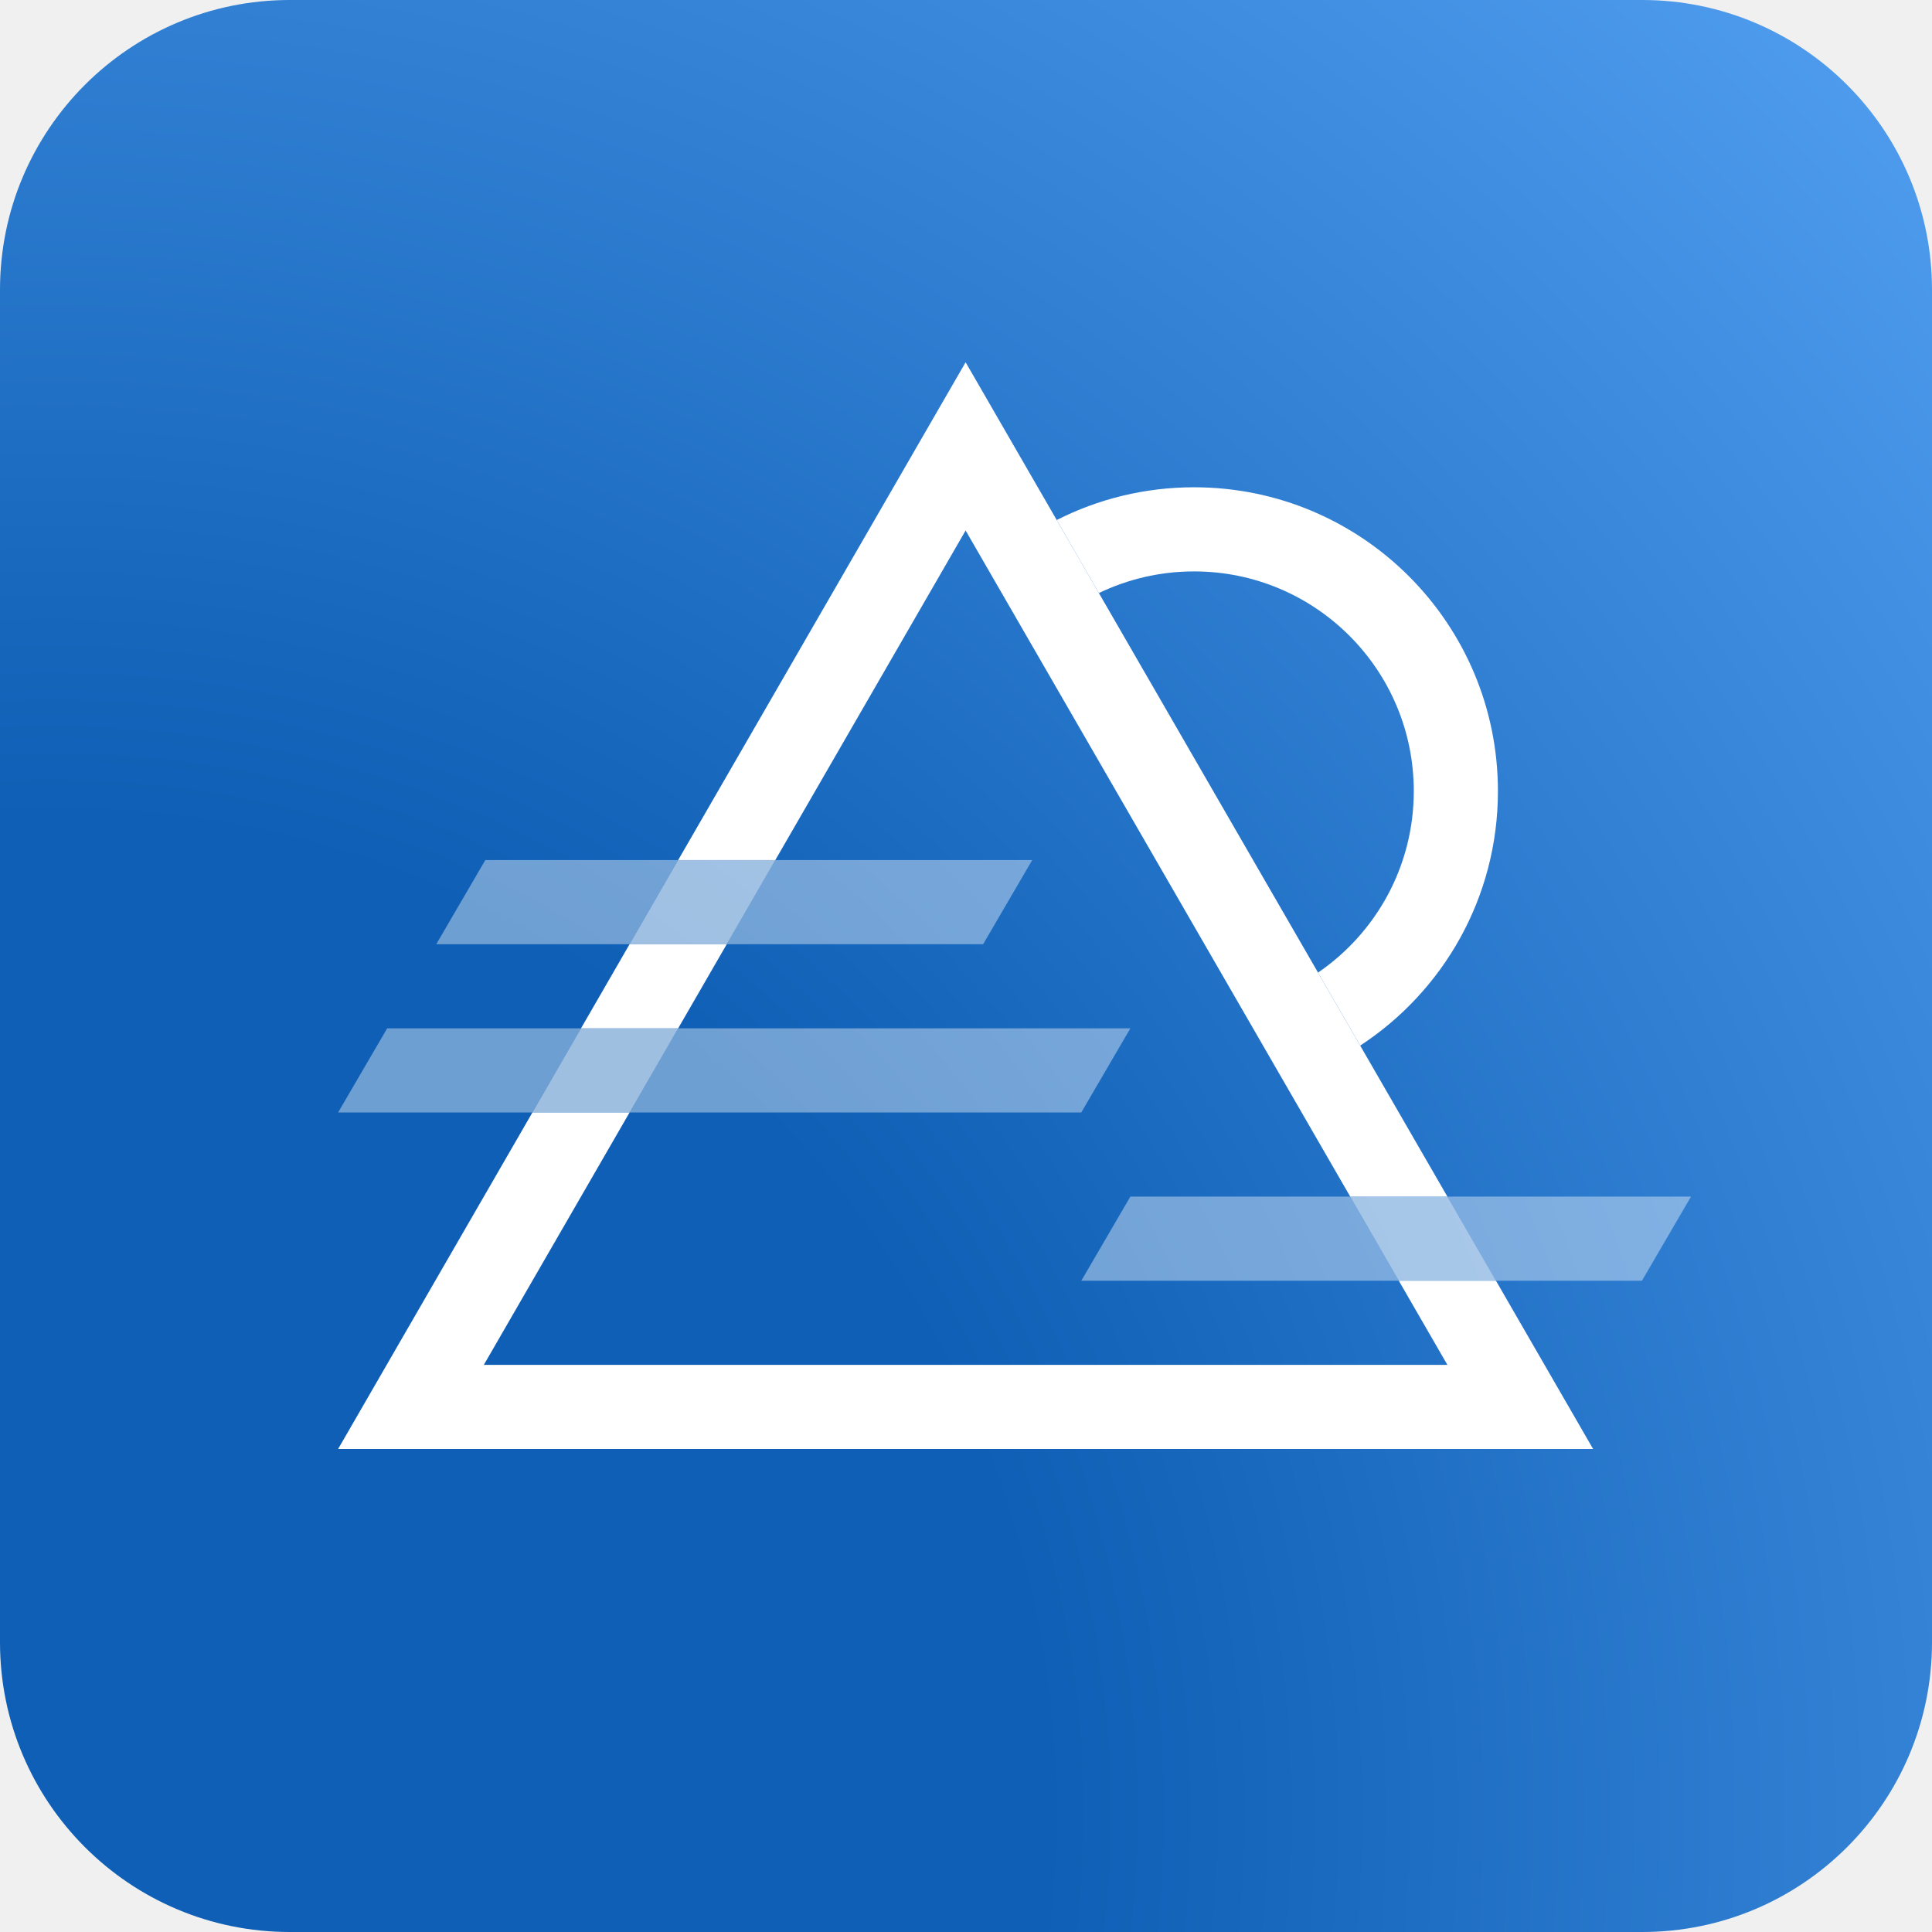
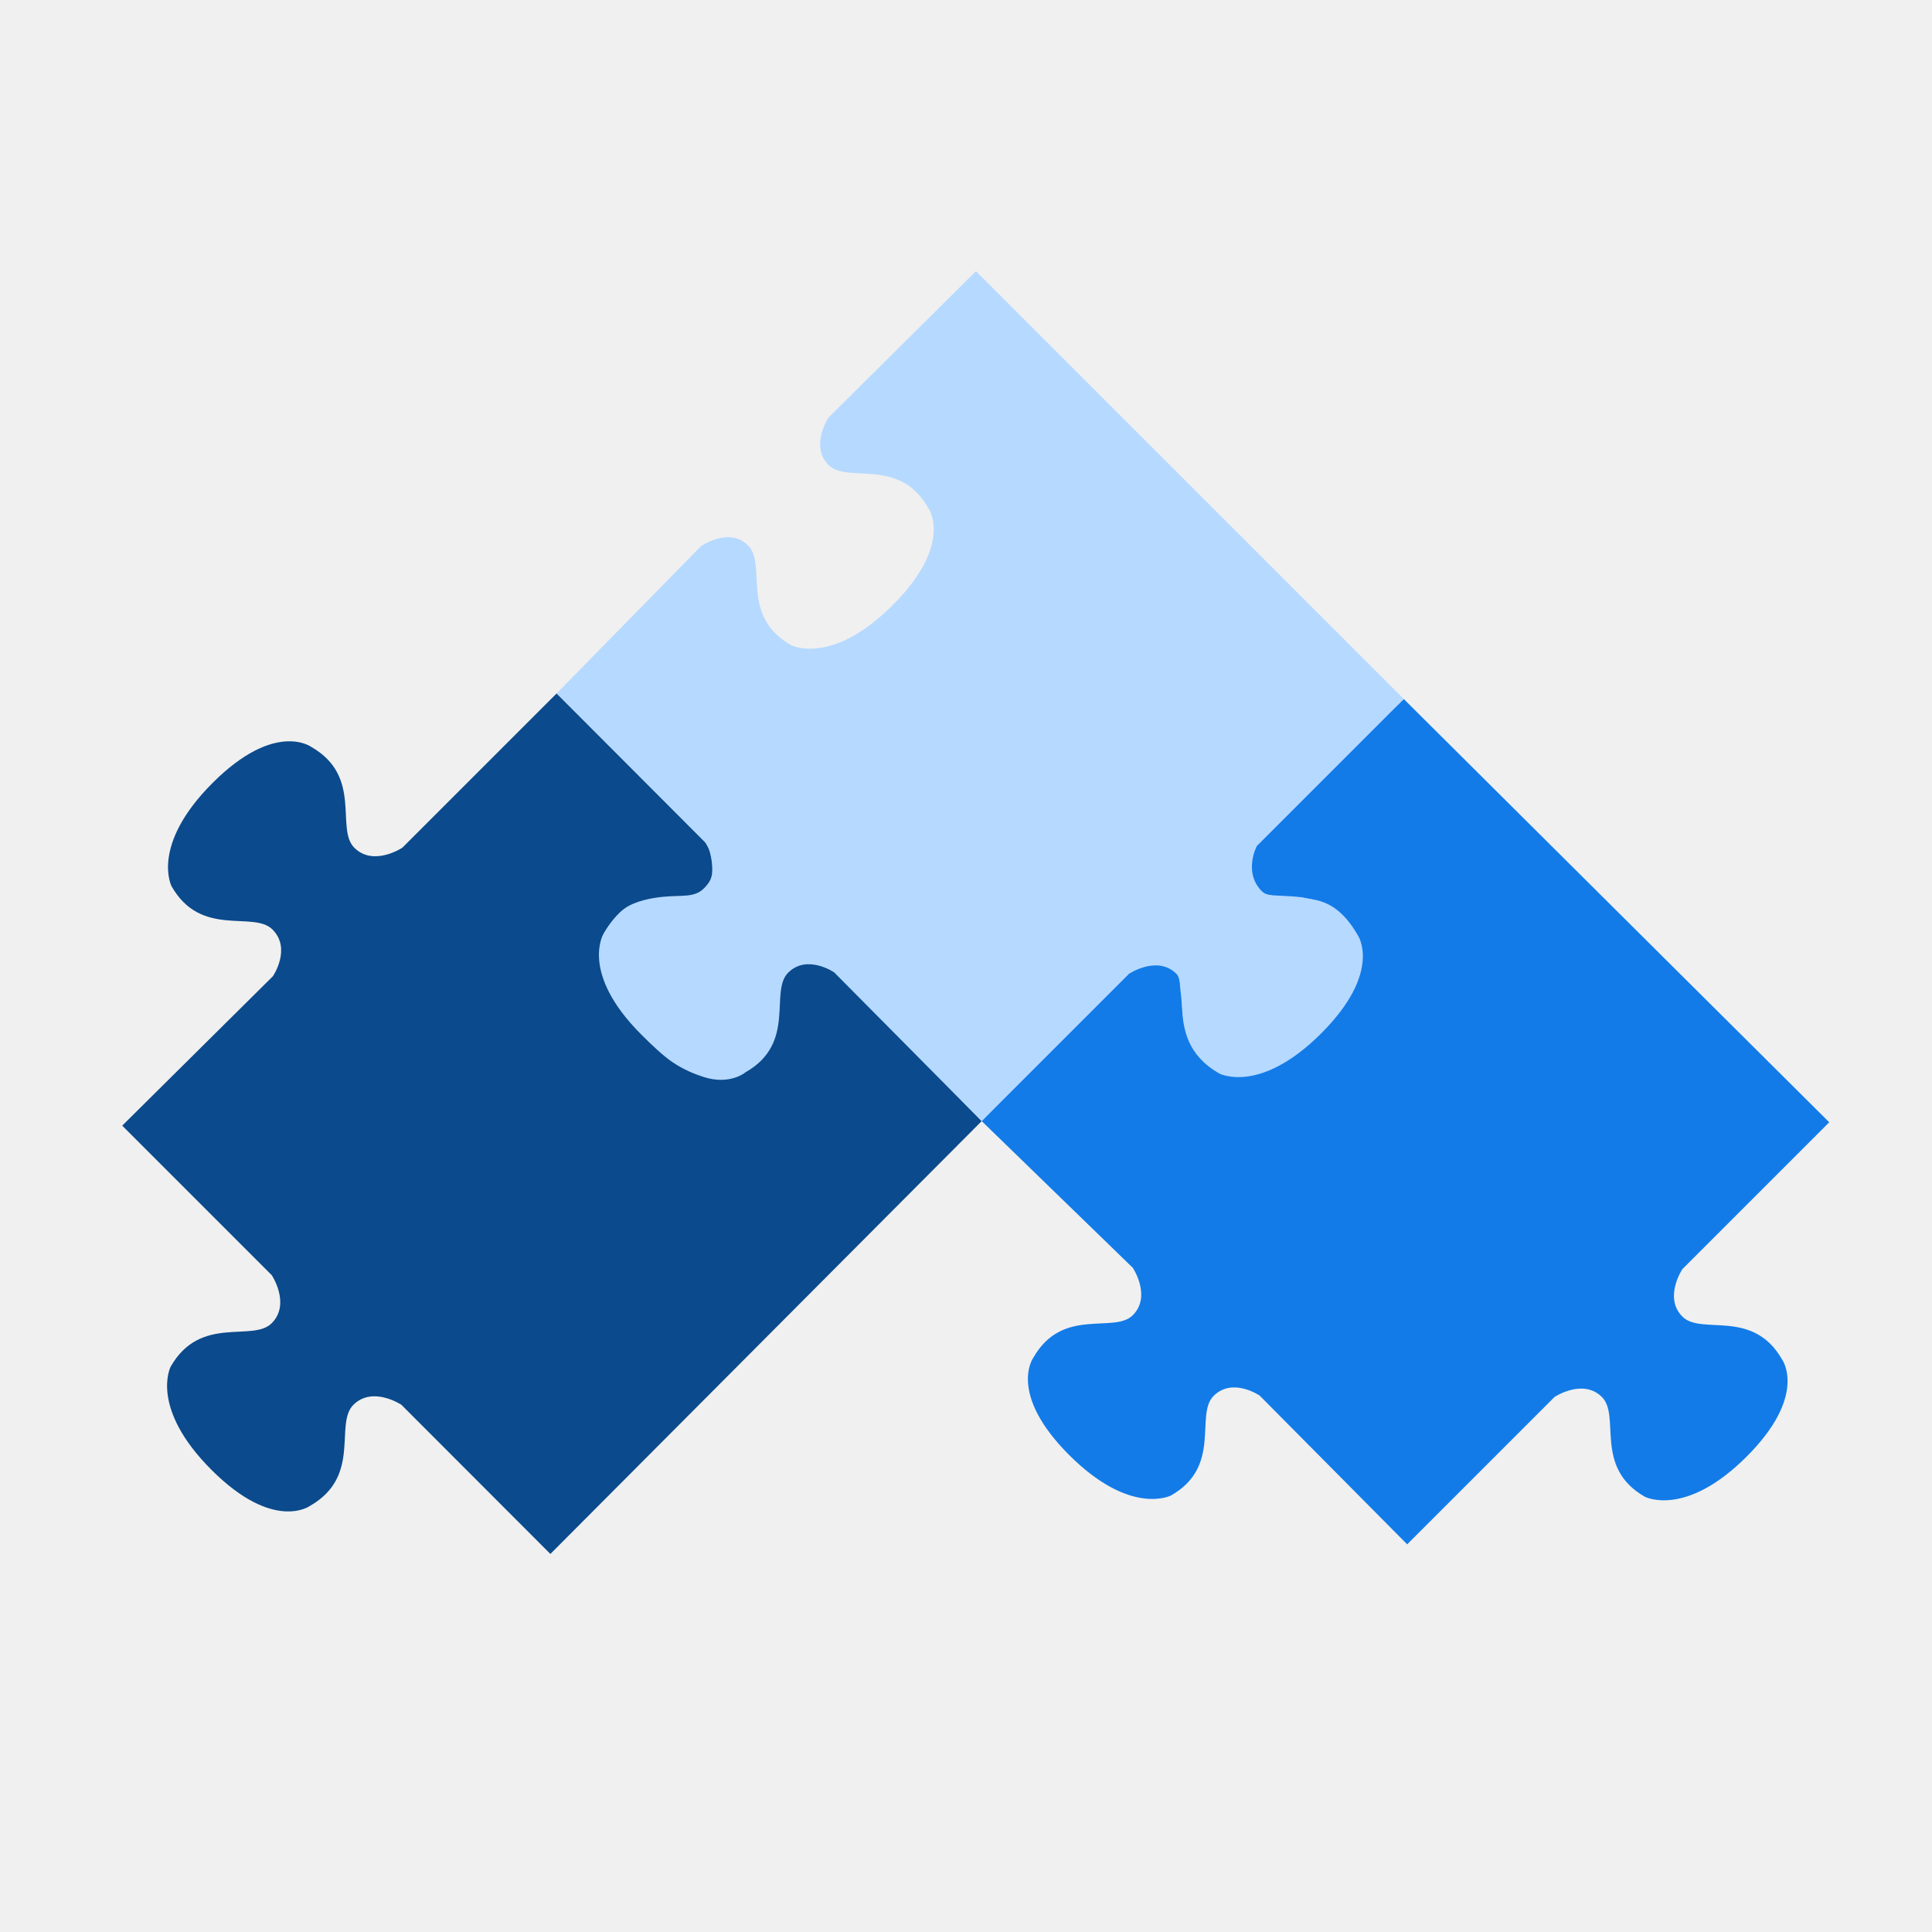
- <svg xmlns="http://www.w3.org/2000/svg" width="160" height="160" viewBox="0 0 160 160" fill="none">
-   <g clip-path="url(#clip0_1757_1084)">
-     <rect width="160" height="160" fill="url(#paint0_radial_1757_1084)" />
-     <path opacity="0.6" d="M52.141 78.194H60.187L64.21 71.226H56.164L52.141 78.194Z" fill="white" />
-     <g opacity="0.4">
-       <path d="M56.163 71.226H40.193L36.129 78.194H52.14L56.163 71.226Z" fill="white" />
-       <path d="M64.209 71.226L60.186 78.194H81.419L85.484 71.226H64.209Z" fill="white" />
-     </g>
-     <path opacity="0.6" d="M44.094 92.129H52.14L56.163 85.161H48.117L44.094 92.129Z" fill="white" />
-     <g opacity="0.4">
-       <path d="M48.116 85.161H32.065L28 92.129H44.093L48.116 85.161Z" fill="white" />
-       <path d="M56.162 85.161L52.139 92.129H89.548L93.613 85.161H56.162Z" fill="white" />
-     </g>
-     <path opacity="0.6" d="M119.866 99.097H111.82L115.844 106.064H123.89L119.866 99.097Z" fill="white" />
-     <g opacity="0.4">
-       <path d="M111.82 99.097H93.613L89.549 106.064H115.844L111.82 99.097Z" fill="white" />
-       <path d="M119.866 99.097L123.89 106.064H135.979L140.043 99.097H119.866Z" fill="white" />
-     </g>
-     <path d="M119.866 99.097L79.968 30L56.163 71.226H64.209L79.968 43.934L119.866 113.032H40.069L60.186 78.194H52.14L48.117 85.161H56.162L52.139 92.129H44.093L28 120H131.935L123.889 106.065H115.843L111.82 99.097H119.866Z" fill="white" />
-     <path d="M112.646 86.592C119.514 82.099 124.052 74.339 124.052 65.519C124.052 51.621 112.786 40.354 98.888 40.354C94.794 40.354 90.929 41.332 87.513 43.066L91.005 49.114C93.39 47.966 96.064 47.322 98.888 47.322C108.938 47.322 117.084 55.469 117.084 65.519C117.084 71.76 113.942 77.267 109.154 80.545L112.646 86.592Z" fill="white" />
+ <svg xmlns="http://www.w3.org/2000/svg" width="97.363mm" height="97.363mm" viewBox="0 0 97.363 97.363" version="1.1" id="svg1">
+   <defs id="defs1" />
+   <g id="layer1" transform="translate(-52.16062,-86.37843)">
+     <path d="m 109.245,150.267 -7.614,-7.393 7.294,-7.639 c 0,0 1.419,-0.997 2.377,-0.039 0.958,0.958 -0.428,3.54 2.159,5.022 0,0 2.033,1.079 5.134,-2.022 3.101,-3.101 1.784,-4.895 1.784,-4.895 -1.482,-2.588 -4.064,-1.202 -5.022,-2.159 -0.957,-0.957 -0.004,-2.389 -0.004,-2.389 l 7.551,-7.147 21.441,21.33 -7.404,7.404 c 0,0 -0.953,1.432 0.004,2.389 0.958,0.958 3.54,-0.428 5.022,2.159 0,0 1.317,1.795 -1.784,4.895 -3.101,3.101 -5.134,2.022 -5.134,2.022 -2.588,-1.482 -1.202,-4.064 -2.159,-5.022 -0.957,-0.957 -2.389,-0.004 -2.389,-0.004 l -7.426,7.426 -7.434,-7.496 c 0,0 -1.367,-0.937 -2.321,0.017 -0.954,0.954 0.44,3.542 -2.142,5.014 0,0 -2.029,1.072 -5.141,-2.04 -3.112,-3.112 -1.801,-4.902 -1.801,-4.902 1.473,-2.582 4.06,-1.188 5.014,-2.142 0.954,-0.954 -0.004,-2.39 -0.004,-2.39 z" fill="#127be8" id="path1-4-4" style="stroke-width:0.225" />
+     <path d="m 72.438,129.097 7.775,-7.775 7.464,7.464 c 0,0 1.006,1.443 0.036,2.412 -0.97,0.97 -3.589,-0.437 -5.089,2.185 0,0 -1.092,2.06 2.055,5.207 3.147,3.147 4.965,1.813 4.965,1.813 2.622,-1.5 1.215,-4.119 2.184,-5.089 0.97,-0.97 2.422,-0.003 2.422,-0.003 l 7.385,7.564 -21.738,21.815 -7.507,-7.516 c 0,0 -1.453,-0.968 -2.422,0.003 -0.97,0.97 0.437,3.589 -2.184,5.089 0,0 -1.818,1.334 -4.965,-1.813 -3.147,-3.147 -2.055,-5.207 -2.055,-5.207 1.5,-2.622 4.119,-1.215 5.089,-2.184 0.97,-0.97 0.002,-2.422 0.002,-2.422 l -7.535,-7.535 7.593,-7.53 c 0,0 0.949,-1.385 -0.019,-2.353 -0.968,-0.968 -3.59,0.443 -5.085,-2.176 0,0 -1.088,-2.058 2.063,-5.21 3.152,-3.152 4.968,-1.821 4.968,-1.821 2.62,1.495 1.208,4.117 2.176,5.085 0.968,0.968 2.422,-0.003 2.422,-0.003 z" fill="#0e5fb5" id="path2-3-4" style="fill:#0b4a8c;fill-opacity:1;stroke-width:0.225" />
+     <path d="m 87.805,128.938 -7.592,-7.616 7.271,-7.416 c 0,0 1.419,-0.997 2.377,-0.039 0.958,0.957 -0.428,3.54 2.159,5.022 0,0 2.033,1.079 5.134,-2.022 3.101,-3.101 1.784,-4.895 1.784,-4.895 -1.482,-2.588 -4.064,-1.202 -5.022,-2.159 -0.957,-0.957 -0.004,-2.39 -0.004,-2.39 l 7.432,-7.376 21.56,21.56 -7.404,7.404 c 0,0 -0.705,1.324 0.252,2.282 0.22,0.22 0.534,0.202 0.902,0.224 0.347,0.021 0.708,0.029 1.102,0.079 0.145,0.018 0.301,0.072 0.453,0.092 0.906,0.114 1.681,0.605 2.383,1.831 0,0 1.251,1.836 -1.85,4.937 -3.101,3.101 -5.134,2.022 -5.134,2.022 -1.631,-0.934 -1.827,-2.246 -1.883,-3.372 -0.017,-0.351 -0.064,-0.685 -0.092,-0.983 -0.024,-0.263 -0.019,-0.501 -0.185,-0.667 -0.957,-0.957 -2.389,-0.004 -2.389,-0.004 l -7.426,7.426 -7.434,-7.496 c 0,0 -1.367,-0.937 -2.321,0.017 -0.954,0.954 0.44,3.542 -2.142,5.014 0,0 -0.784,0.672 -2.124,0.238 -0.452,-0.146 -1.008,-0.369 -1.578,-0.757 -0.459,-0.312 -1.033,-0.857 -1.558,-1.382 -3.112,-3.112 -1.9,-5.08 -1.9,-5.08 0.3,-0.525 0.725,-1.045 1.093,-1.294 0.532,-0.36 1.33,-0.508 1.889,-0.564 0.957,-0.097 1.592,0.058 2.072,-0.422 0.292,-0.292 0.405,-0.511 0.421,-0.839 0.036,-0.741 -0.246,-1.372 -0.246,-1.372 z" fill="#b6d9ff" id="path3-6-9" style="stroke-width:0.225" />
  </g>
-   <defs>
-     <radialGradient id="paint0_radial_1757_1084" cx="0" cy="0" r="1" gradientUnits="userSpaceOnUse" gradientTransform="translate(5.05654 149.336) scale(244.062)">
-       <stop offset="0.333" stop-color="#0E5FB5" />
-       <stop offset="1" stop-color="#62AEFF" />
-     </radialGradient>
-     <clipPath id="clip0_1757_1084">
-       <rect width="160" height="160" rx="24" fill="white" />
-     </clipPath>
-   </defs>
</svg>
